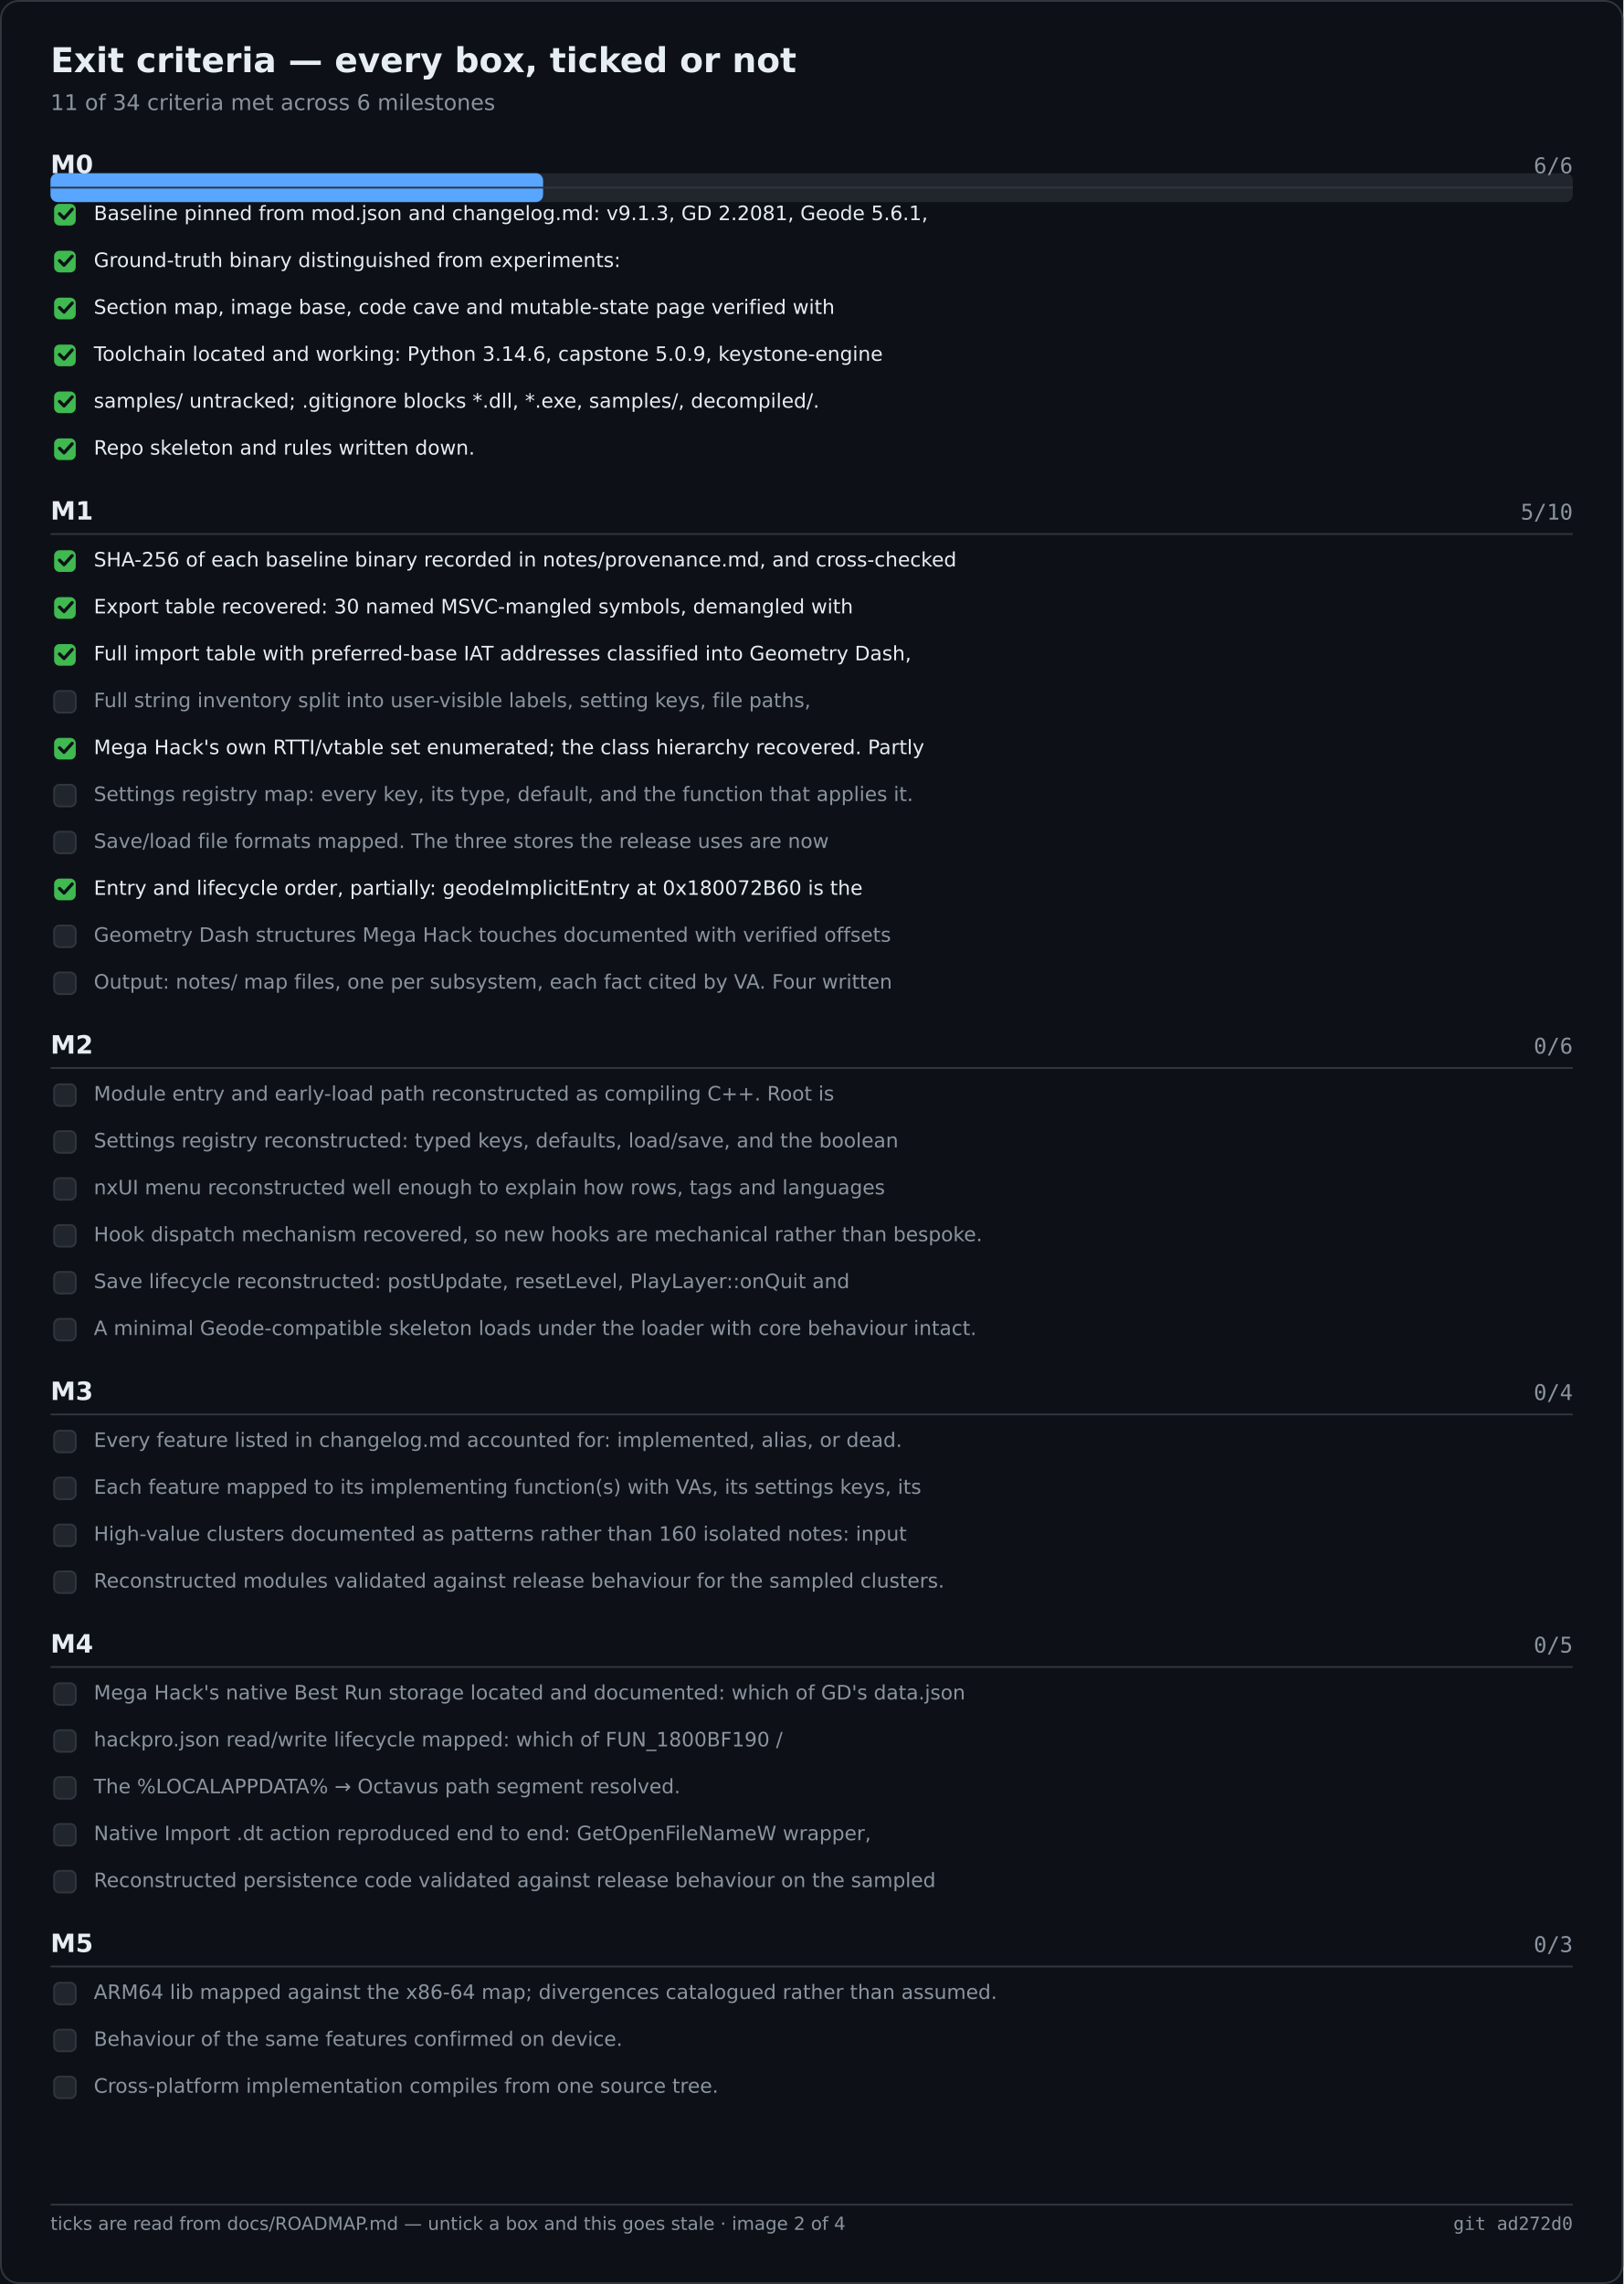
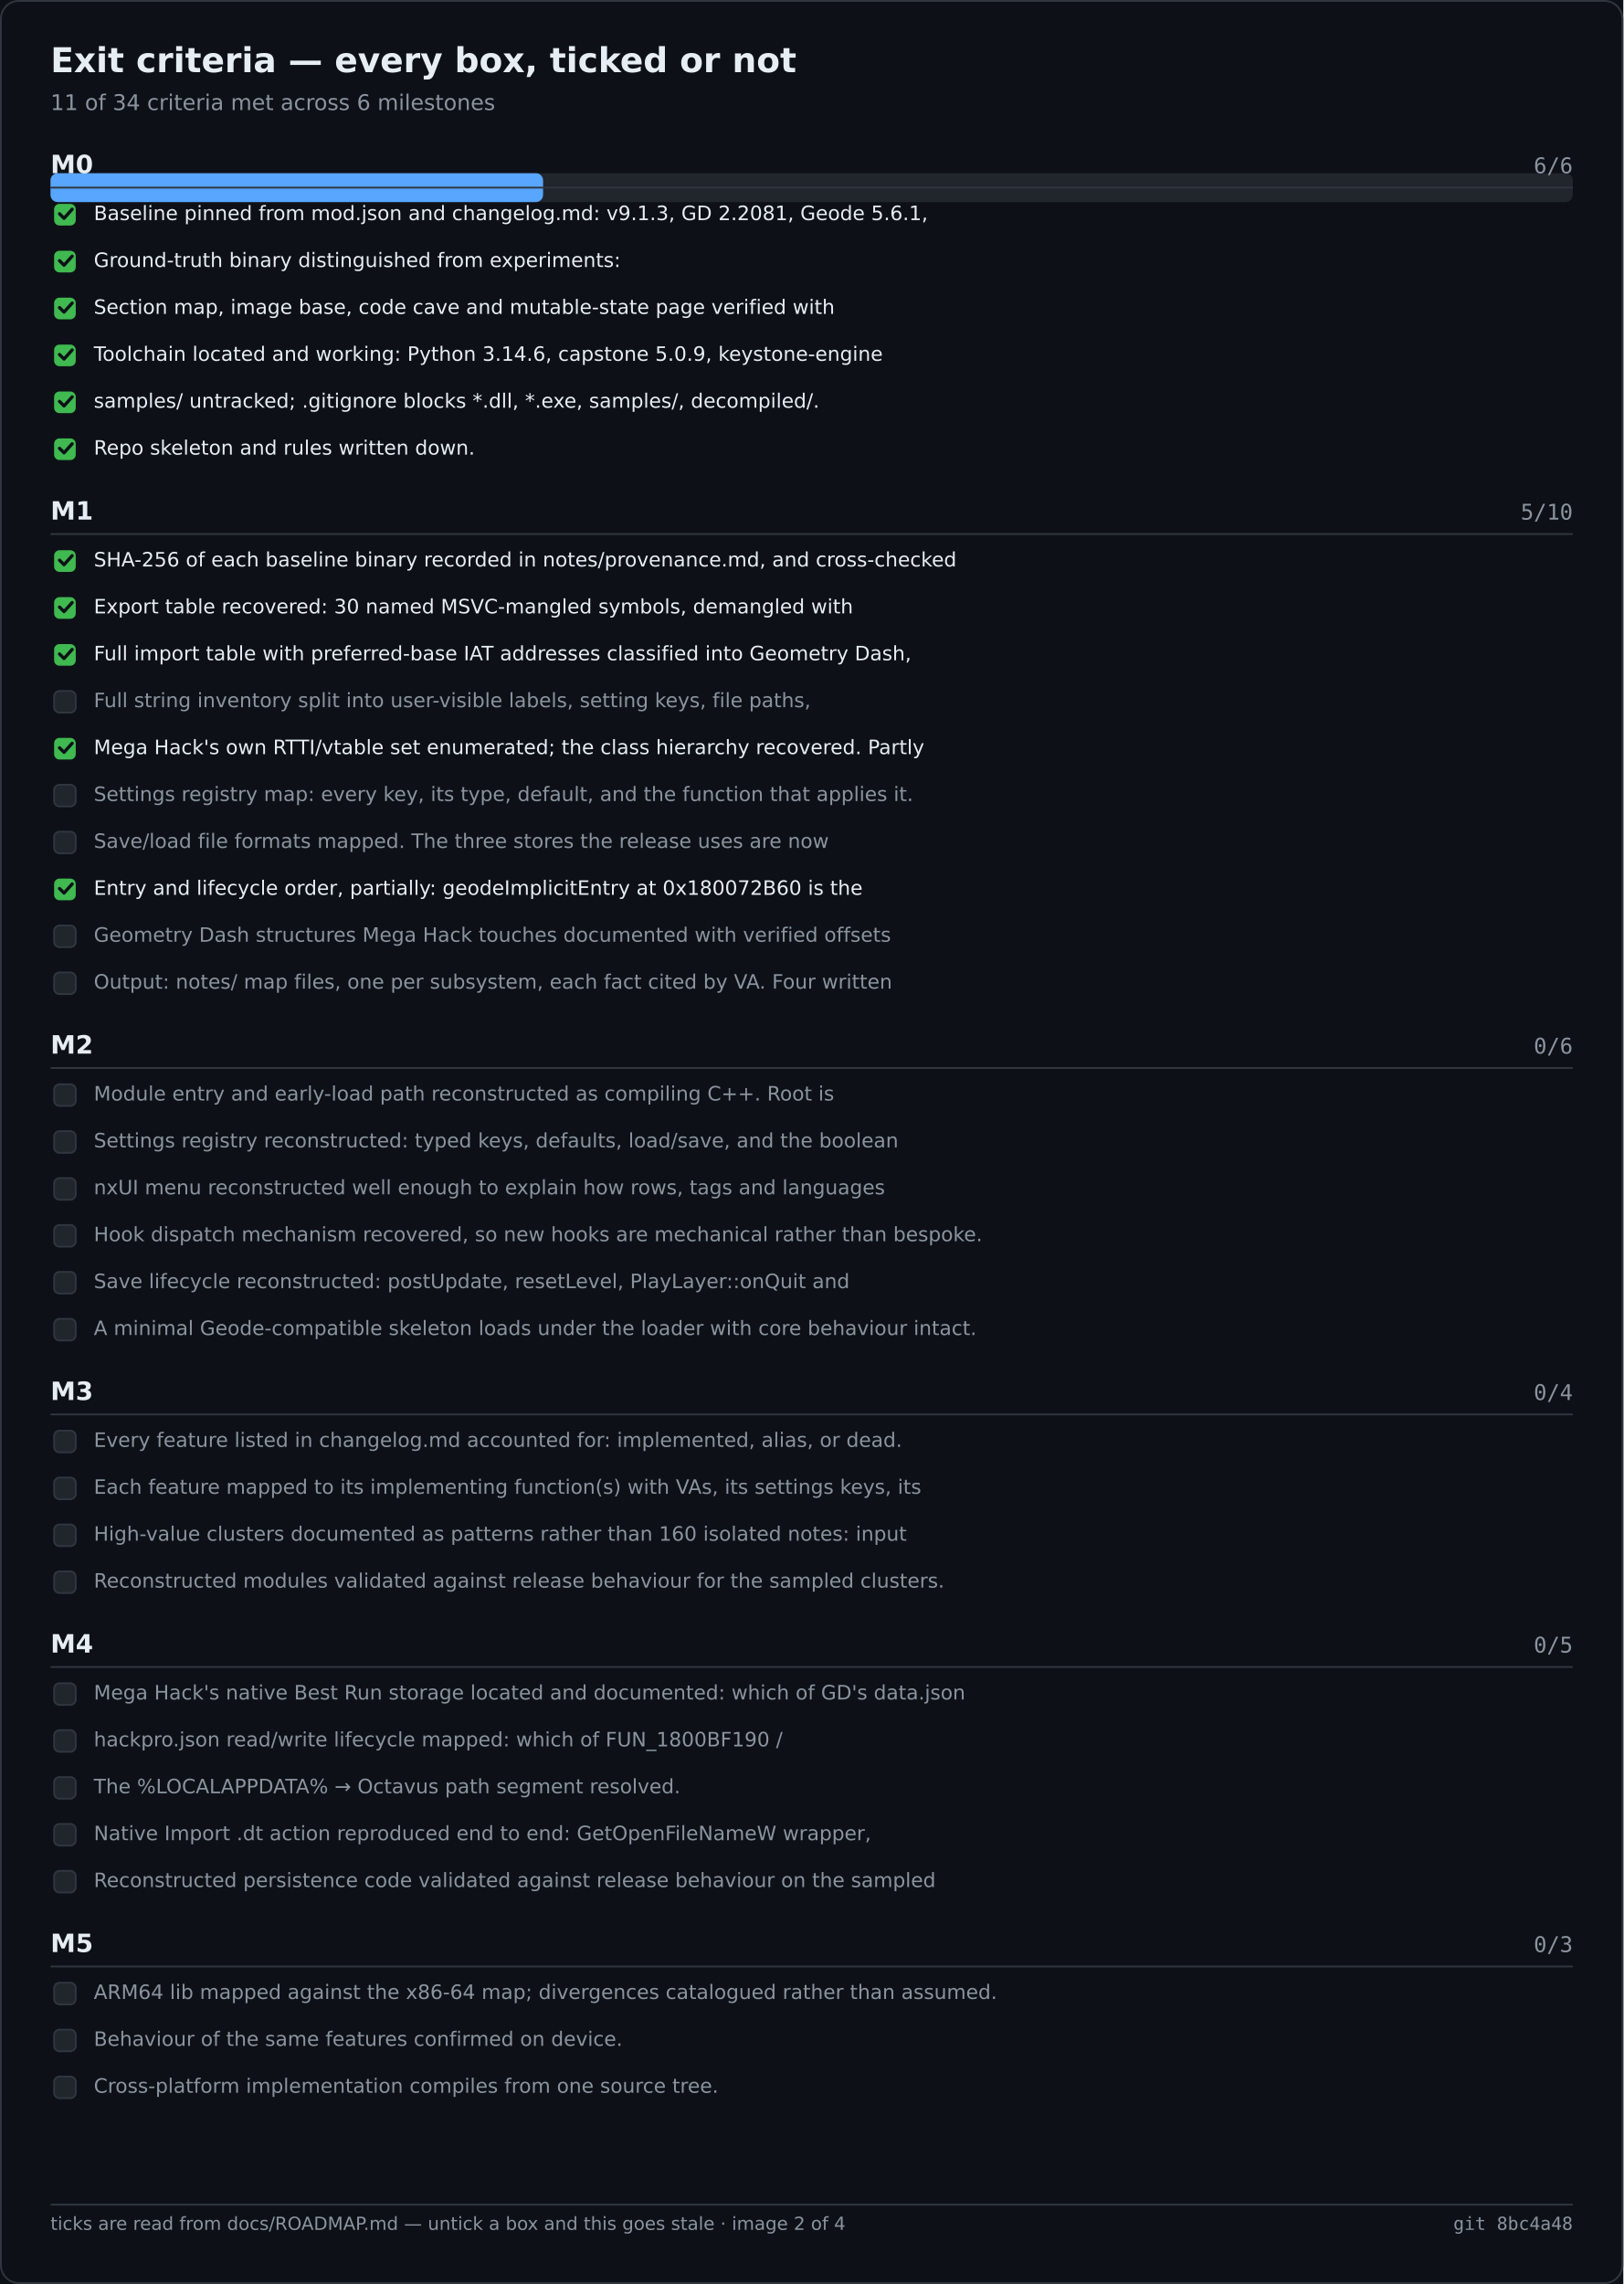
<svg xmlns="http://www.w3.org/2000/svg" width="900" height="1266" viewBox="0 0 900 1266" role="img" aria-label="Exit criteria — every box, ticked or not">
  <rect width="900" height="1266" fill="#0d1117" />
  <rect x="0.5" y="0.5" width="899" height="1265" fill="none" stroke="#30363d" rx="10" />
  <text x="28" y="40" font-family="Segoe UI,DejaVu Sans,Helvetica,sans-serif" font-size="19" font-weight="600" fill="#e6edf3">Exit criteria — every box, ticked or not</text>
  <text x="28" y="61" font-family="Segoe UI,DejaVu Sans,Helvetica,sans-serif" font-size="12" fill="#8b949e">11 of 34 criteria met across 6 milestones</text>
  <rect x="28.0" y="96.0" width="844.0" height="16.0" fill="#21262d" rx="4" />
  <rect x="28.0" y="96.0" width="273.1" height="16.0" fill="#58a6ff" rx="4" />
  <text x="28.0" y="96.0" font-family="Segoe UI,DejaVu Sans,Helvetica,sans-serif" font-size="14" fill="#e6edf3" font-weight="600">M0</text>
  <text x="872.0" y="96.0" font-family="Cascadia Mono,Consolas,DejaVu Sans Mono,monospace" font-size="12" fill="#8b949e" text-anchor="end">6/6</text>
  <text x="28.0" y="288.0" font-family="Segoe UI,DejaVu Sans,Helvetica,sans-serif" font-size="14" fill="#e6edf3" font-weight="600">M1</text>
  <text x="872.0" y="288.0" font-family="Cascadia Mono,Consolas,DejaVu Sans Mono,monospace" font-size="12" fill="#8b949e" text-anchor="end">5/10</text>
  <text x="28.0" y="584.0" font-family="Segoe UI,DejaVu Sans,Helvetica,sans-serif" font-size="14" fill="#e6edf3" font-weight="600">M2</text>
  <text x="872.0" y="584.0" font-family="Cascadia Mono,Consolas,DejaVu Sans Mono,monospace" font-size="12" fill="#8b949e" text-anchor="end">0/6</text>
  <text x="28.0" y="776.0" font-family="Segoe UI,DejaVu Sans,Helvetica,sans-serif" font-size="14" fill="#e6edf3" font-weight="600">M3</text>
  <text x="872.0" y="776.0" font-family="Cascadia Mono,Consolas,DejaVu Sans Mono,monospace" font-size="12" fill="#8b949e" text-anchor="end">0/4</text>
  <text x="28.0" y="916.0" font-family="Segoe UI,DejaVu Sans,Helvetica,sans-serif" font-size="14" fill="#e6edf3" font-weight="600">M4</text>
  <text x="872.0" y="916.0" font-family="Cascadia Mono,Consolas,DejaVu Sans Mono,monospace" font-size="12" fill="#8b949e" text-anchor="end">0/5</text>
  <text x="28.0" y="1082.0" font-family="Segoe UI,DejaVu Sans,Helvetica,sans-serif" font-size="14" fill="#e6edf3" font-weight="600">M5</text>
  <text x="872.0" y="1082.0" font-family="Cascadia Mono,Consolas,DejaVu Sans Mono,monospace" font-size="12" fill="#8b949e" text-anchor="end">0/3</text>
  <line x1="28.0" y1="104.0" x2="872.0" y2="104.0" stroke="#30363d" stroke-width="1" />
  <rect x="30.0" y="113.0" width="12.0" height="12.0" fill="#3fb950" rx="3" />
  <path d="M33 118.5 l2.5 2.5 l4.5 -5" fill="none" stroke="#0d1117" stroke-width="1.8" stroke-linecap="round" stroke-linejoin="round" />
  <text x="52.0" y="122.0" font-family="Segoe UI,DejaVu Sans,Helvetica,sans-serif" font-size="11" fill="#e6edf3">Baseline pinned from mod.json and changelog.md: v9.1.3, GD 2.2081, Geode 5.6.1,</text>
  <rect x="30.0" y="139.0" width="12.0" height="12.0" fill="#3fb950" rx="3" />
  <path d="M33 144.5 l2.5 2.5 l4.5 -5" fill="none" stroke="#0d1117" stroke-width="1.8" stroke-linecap="round" stroke-linejoin="round" />
  <text x="52.0" y="148.0" font-family="Segoe UI,DejaVu Sans,Helvetica,sans-serif" font-size="11" fill="#e6edf3">Ground-truth binary distinguished from experiments:</text>
  <rect x="30.0" y="165.0" width="12.0" height="12.0" fill="#3fb950" rx="3" />
  <path d="M33 170.5 l2.5 2.5 l4.5 -5" fill="none" stroke="#0d1117" stroke-width="1.8" stroke-linecap="round" stroke-linejoin="round" />
  <text x="52.0" y="174.0" font-family="Segoe UI,DejaVu Sans,Helvetica,sans-serif" font-size="11" fill="#e6edf3">Section map, image base, code cave and mutable-state page verified with</text>
  <rect x="30.0" y="191.0" width="12.0" height="12.0" fill="#3fb950" rx="3" />
  <path d="M33 196.5 l2.5 2.5 l4.5 -5" fill="none" stroke="#0d1117" stroke-width="1.8" stroke-linecap="round" stroke-linejoin="round" />
  <text x="52.0" y="200.0" font-family="Segoe UI,DejaVu Sans,Helvetica,sans-serif" font-size="11" fill="#e6edf3">Toolchain located and working: Python 3.14.6, capstone 5.0.9, keystone-engine</text>
  <rect x="30.0" y="217.0" width="12.0" height="12.0" fill="#3fb950" rx="3" />
  <path d="M33 222.5 l2.5 2.5 l4.5 -5" fill="none" stroke="#0d1117" stroke-width="1.8" stroke-linecap="round" stroke-linejoin="round" />
  <text x="52.0" y="226.0" font-family="Segoe UI,DejaVu Sans,Helvetica,sans-serif" font-size="11" fill="#e6edf3">samples/ untracked; .gitignore blocks *.dll, *.exe, samples/, decompiled/.</text>
  <rect x="30.0" y="243.0" width="12.0" height="12.0" fill="#3fb950" rx="3" />
  <path d="M33 248.5 l2.5 2.5 l4.5 -5" fill="none" stroke="#0d1117" stroke-width="1.8" stroke-linecap="round" stroke-linejoin="round" />
  <text x="52.0" y="252.0" font-family="Segoe UI,DejaVu Sans,Helvetica,sans-serif" font-size="11" fill="#e6edf3">Repo skeleton and rules written down.</text>
  <line x1="28.0" y1="296.0" x2="872.0" y2="296.0" stroke="#30363d" stroke-width="1" />
  <rect x="30.0" y="305.0" width="12.0" height="12.0" fill="#3fb950" rx="3" />
  <path d="M33 310.5 l2.5 2.5 l4.5 -5" fill="none" stroke="#0d1117" stroke-width="1.8" stroke-linecap="round" stroke-linejoin="round" />
  <text x="52.0" y="314.0" font-family="Segoe UI,DejaVu Sans,Helvetica,sans-serif" font-size="11" fill="#e6edf3">SHA-256 of each baseline binary recorded in notes/provenance.md, and cross-checked</text>
  <rect x="30.0" y="331.0" width="12.0" height="12.0" fill="#3fb950" rx="3" />
  <path d="M33 336.5 l2.5 2.5 l4.5 -5" fill="none" stroke="#0d1117" stroke-width="1.8" stroke-linecap="round" stroke-linejoin="round" />
  <text x="52.0" y="340.0" font-family="Segoe UI,DejaVu Sans,Helvetica,sans-serif" font-size="11" fill="#e6edf3">Export table recovered: 30 named MSVC-mangled symbols, demangled with</text>
  <rect x="30.0" y="357.0" width="12.0" height="12.0" fill="#3fb950" rx="3" />
  <path d="M33 362.5 l2.5 2.5 l4.5 -5" fill="none" stroke="#0d1117" stroke-width="1.8" stroke-linecap="round" stroke-linejoin="round" />
  <text x="52.0" y="366.0" font-family="Segoe UI,DejaVu Sans,Helvetica,sans-serif" font-size="11" fill="#e6edf3">Full import table with preferred-base IAT addresses classified into Geometry Dash,</text>
  <rect x="30.0" y="383.0" width="12.0" height="12.0" fill="#21262d" rx="3" stroke="#30363d" stroke-width="1" />
  <text x="52.0" y="392.0" font-family="Segoe UI,DejaVu Sans,Helvetica,sans-serif" font-size="11" fill="#8b949e">Full string inventory split into user-visible labels, setting keys, file paths,</text>
  <rect x="30.0" y="409.0" width="12.0" height="12.0" fill="#3fb950" rx="3" />
  <path d="M33 414.5 l2.5 2.5 l4.5 -5" fill="none" stroke="#0d1117" stroke-width="1.8" stroke-linecap="round" stroke-linejoin="round" />
  <text x="52.0" y="418.0" font-family="Segoe UI,DejaVu Sans,Helvetica,sans-serif" font-size="11" fill="#e6edf3">Mega Hack's own RTTI/vtable set enumerated; the class hierarchy recovered. Partly</text>
  <rect x="30.0" y="435.0" width="12.0" height="12.0" fill="#21262d" rx="3" stroke="#30363d" stroke-width="1" />
  <text x="52.0" y="444.0" font-family="Segoe UI,DejaVu Sans,Helvetica,sans-serif" font-size="11" fill="#8b949e">Settings registry map: every key, its type, default, and the function that applies it.</text>
  <rect x="30.0" y="461.0" width="12.0" height="12.0" fill="#21262d" rx="3" stroke="#30363d" stroke-width="1" />
  <text x="52.0" y="470.0" font-family="Segoe UI,DejaVu Sans,Helvetica,sans-serif" font-size="11" fill="#8b949e">Save/load file formats mapped. The three stores the release uses are now</text>
  <rect x="30.0" y="487.0" width="12.0" height="12.0" fill="#3fb950" rx="3" />
  <path d="M33 492.5 l2.5 2.5 l4.5 -5" fill="none" stroke="#0d1117" stroke-width="1.8" stroke-linecap="round" stroke-linejoin="round" />
  <text x="52.0" y="496.0" font-family="Segoe UI,DejaVu Sans,Helvetica,sans-serif" font-size="11" fill="#e6edf3">Entry and lifecycle order, partially: geodeImplicitEntry at 0x180072B60 is the</text>
  <rect x="30.0" y="513.0" width="12.0" height="12.0" fill="#21262d" rx="3" stroke="#30363d" stroke-width="1" />
  <text x="52.0" y="522.0" font-family="Segoe UI,DejaVu Sans,Helvetica,sans-serif" font-size="11" fill="#8b949e">Geometry Dash structures Mega Hack touches documented with verified offsets</text>
  <rect x="30.0" y="539.0" width="12.0" height="12.0" fill="#21262d" rx="3" stroke="#30363d" stroke-width="1" />
  <text x="52.0" y="548.0" font-family="Segoe UI,DejaVu Sans,Helvetica,sans-serif" font-size="11" fill="#8b949e">Output: notes/ map files, one per subsystem, each fact cited by VA. Four written</text>
  <line x1="28.0" y1="592.0" x2="872.0" y2="592.0" stroke="#30363d" stroke-width="1" />
  <rect x="30.0" y="601.0" width="12.0" height="12.0" fill="#21262d" rx="3" stroke="#30363d" stroke-width="1" />
  <text x="52.0" y="610.0" font-family="Segoe UI,DejaVu Sans,Helvetica,sans-serif" font-size="11" fill="#8b949e">Module entry and early-load path reconstructed as compiling C++. Root is</text>
  <rect x="30.0" y="627.0" width="12.0" height="12.0" fill="#21262d" rx="3" stroke="#30363d" stroke-width="1" />
  <text x="52.0" y="636.0" font-family="Segoe UI,DejaVu Sans,Helvetica,sans-serif" font-size="11" fill="#8b949e">Settings registry reconstructed: typed keys, defaults, load/save, and the boolean</text>
  <rect x="30.0" y="653.0" width="12.0" height="12.0" fill="#21262d" rx="3" stroke="#30363d" stroke-width="1" />
  <text x="52.0" y="662.0" font-family="Segoe UI,DejaVu Sans,Helvetica,sans-serif" font-size="11" fill="#8b949e">nxUI menu reconstructed well enough to explain how rows, tags and languages</text>
  <rect x="30.0" y="679.0" width="12.0" height="12.0" fill="#21262d" rx="3" stroke="#30363d" stroke-width="1" />
  <text x="52.0" y="688.0" font-family="Segoe UI,DejaVu Sans,Helvetica,sans-serif" font-size="11" fill="#8b949e">Hook dispatch mechanism recovered, so new hooks are mechanical rather than bespoke.</text>
  <rect x="30.0" y="705.0" width="12.0" height="12.0" fill="#21262d" rx="3" stroke="#30363d" stroke-width="1" />
  <text x="52.0" y="714.0" font-family="Segoe UI,DejaVu Sans,Helvetica,sans-serif" font-size="11" fill="#8b949e">Save lifecycle reconstructed: postUpdate, resetLevel, PlayLayer::onQuit and</text>
  <rect x="30.0" y="731.0" width="12.0" height="12.0" fill="#21262d" rx="3" stroke="#30363d" stroke-width="1" />
  <text x="52.0" y="740.0" font-family="Segoe UI,DejaVu Sans,Helvetica,sans-serif" font-size="11" fill="#8b949e">A minimal Geode-compatible skeleton loads under the loader with core behaviour intact.</text>
  <line x1="28.0" y1="784.0" x2="872.0" y2="784.0" stroke="#30363d" stroke-width="1" />
  <rect x="30.0" y="793.0" width="12.0" height="12.0" fill="#21262d" rx="3" stroke="#30363d" stroke-width="1" />
  <text x="52.0" y="802.0" font-family="Segoe UI,DejaVu Sans,Helvetica,sans-serif" font-size="11" fill="#8b949e">Every feature listed in changelog.md accounted for: implemented, alias, or dead.</text>
  <rect x="30.0" y="819.0" width="12.0" height="12.0" fill="#21262d" rx="3" stroke="#30363d" stroke-width="1" />
  <text x="52.0" y="828.0" font-family="Segoe UI,DejaVu Sans,Helvetica,sans-serif" font-size="11" fill="#8b949e">Each feature mapped to its implementing function(s) with VAs, its settings keys, its</text>
  <rect x="30.0" y="845.0" width="12.0" height="12.0" fill="#21262d" rx="3" stroke="#30363d" stroke-width="1" />
  <text x="52.0" y="854.0" font-family="Segoe UI,DejaVu Sans,Helvetica,sans-serif" font-size="11" fill="#8b949e">High-value clusters documented as patterns rather than 160 isolated notes: input</text>
  <rect x="30.0" y="871.0" width="12.0" height="12.0" fill="#21262d" rx="3" stroke="#30363d" stroke-width="1" />
  <text x="52.0" y="880.0" font-family="Segoe UI,DejaVu Sans,Helvetica,sans-serif" font-size="11" fill="#8b949e">Reconstructed modules validated against release behaviour for the sampled clusters.</text>
  <line x1="28.0" y1="924.0" x2="872.0" y2="924.0" stroke="#30363d" stroke-width="1" />
  <rect x="30.0" y="933.0" width="12.0" height="12.0" fill="#21262d" rx="3" stroke="#30363d" stroke-width="1" />
  <text x="52.0" y="942.0" font-family="Segoe UI,DejaVu Sans,Helvetica,sans-serif" font-size="11" fill="#8b949e">Mega Hack's native Best Run storage located and documented: which of GD's data.json</text>
  <rect x="30.0" y="959.0" width="12.0" height="12.0" fill="#21262d" rx="3" stroke="#30363d" stroke-width="1" />
  <text x="52.0" y="968.0" font-family="Segoe UI,DejaVu Sans,Helvetica,sans-serif" font-size="11" fill="#8b949e">hackpro.json read/write lifecycle mapped: which of FUN_1800BF190 /</text>
  <rect x="30.0" y="985.0" width="12.0" height="12.0" fill="#21262d" rx="3" stroke="#30363d" stroke-width="1" />
  <text x="52.0" y="994.0" font-family="Segoe UI,DejaVu Sans,Helvetica,sans-serif" font-size="11" fill="#8b949e">The %LOCALAPPDATA% → Octavus path segment resolved.</text>
  <rect x="30.0" y="1011.0" width="12.0" height="12.0" fill="#21262d" rx="3" stroke="#30363d" stroke-width="1" />
  <text x="52.0" y="1020.0" font-family="Segoe UI,DejaVu Sans,Helvetica,sans-serif" font-size="11" fill="#8b949e">Native Import .dt action reproduced end to end: GetOpenFileNameW wrapper,</text>
  <rect x="30.0" y="1037.0" width="12.0" height="12.0" fill="#21262d" rx="3" stroke="#30363d" stroke-width="1" />
  <text x="52.0" y="1046.0" font-family="Segoe UI,DejaVu Sans,Helvetica,sans-serif" font-size="11" fill="#8b949e">Reconstructed persistence code validated against release behaviour on the sampled</text>
  <line x1="28.0" y1="1090.0" x2="872.0" y2="1090.0" stroke="#30363d" stroke-width="1" />
  <rect x="30.0" y="1099.0" width="12.0" height="12.0" fill="#21262d" rx="3" stroke="#30363d" stroke-width="1" />
  <text x="52.0" y="1108.0" font-family="Segoe UI,DejaVu Sans,Helvetica,sans-serif" font-size="11" fill="#8b949e">ARM64 lib mapped against the x86-64 map; divergences catalogued rather than assumed.</text>
  <rect x="30.0" y="1125.0" width="12.0" height="12.0" fill="#21262d" rx="3" stroke="#30363d" stroke-width="1" />
  <text x="52.0" y="1134.0" font-family="Segoe UI,DejaVu Sans,Helvetica,sans-serif" font-size="11" fill="#8b949e">Behaviour of the same features confirmed on device.</text>
  <rect x="30.0" y="1151.0" width="12.0" height="12.0" fill="#21262d" rx="3" stroke="#30363d" stroke-width="1" />
  <text x="52.0" y="1160.0" font-family="Segoe UI,DejaVu Sans,Helvetica,sans-serif" font-size="11" fill="#8b949e">Cross-platform implementation compiles from one source tree.</text>
  <line x1="28.0" y1="1222.0" x2="872.0" y2="1222.0" stroke="#30363d" stroke-width="1" />
  <text x="28.0" y="1236.0" font-family="Segoe UI,DejaVu Sans,Helvetica,sans-serif" font-size="10" fill="#8b949e">ticks are read from docs/ROADMAP.md — untick a box and this goes stale · image 2 of 4</text>
-   <text x="872.0" y="1236.0" font-family="Cascadia Mono,Consolas,DejaVu Sans Mono,monospace" font-size="10" fill="#8b949e" text-anchor="end">git ad272d0</text>
+   <text x="872.0" y="1236.0" font-family="Cascadia Mono,Consolas,DejaVu Sans Mono,monospace" font-size="10" fill="#8b949e" text-anchor="end">git 8bc4a48</text>
</svg>
